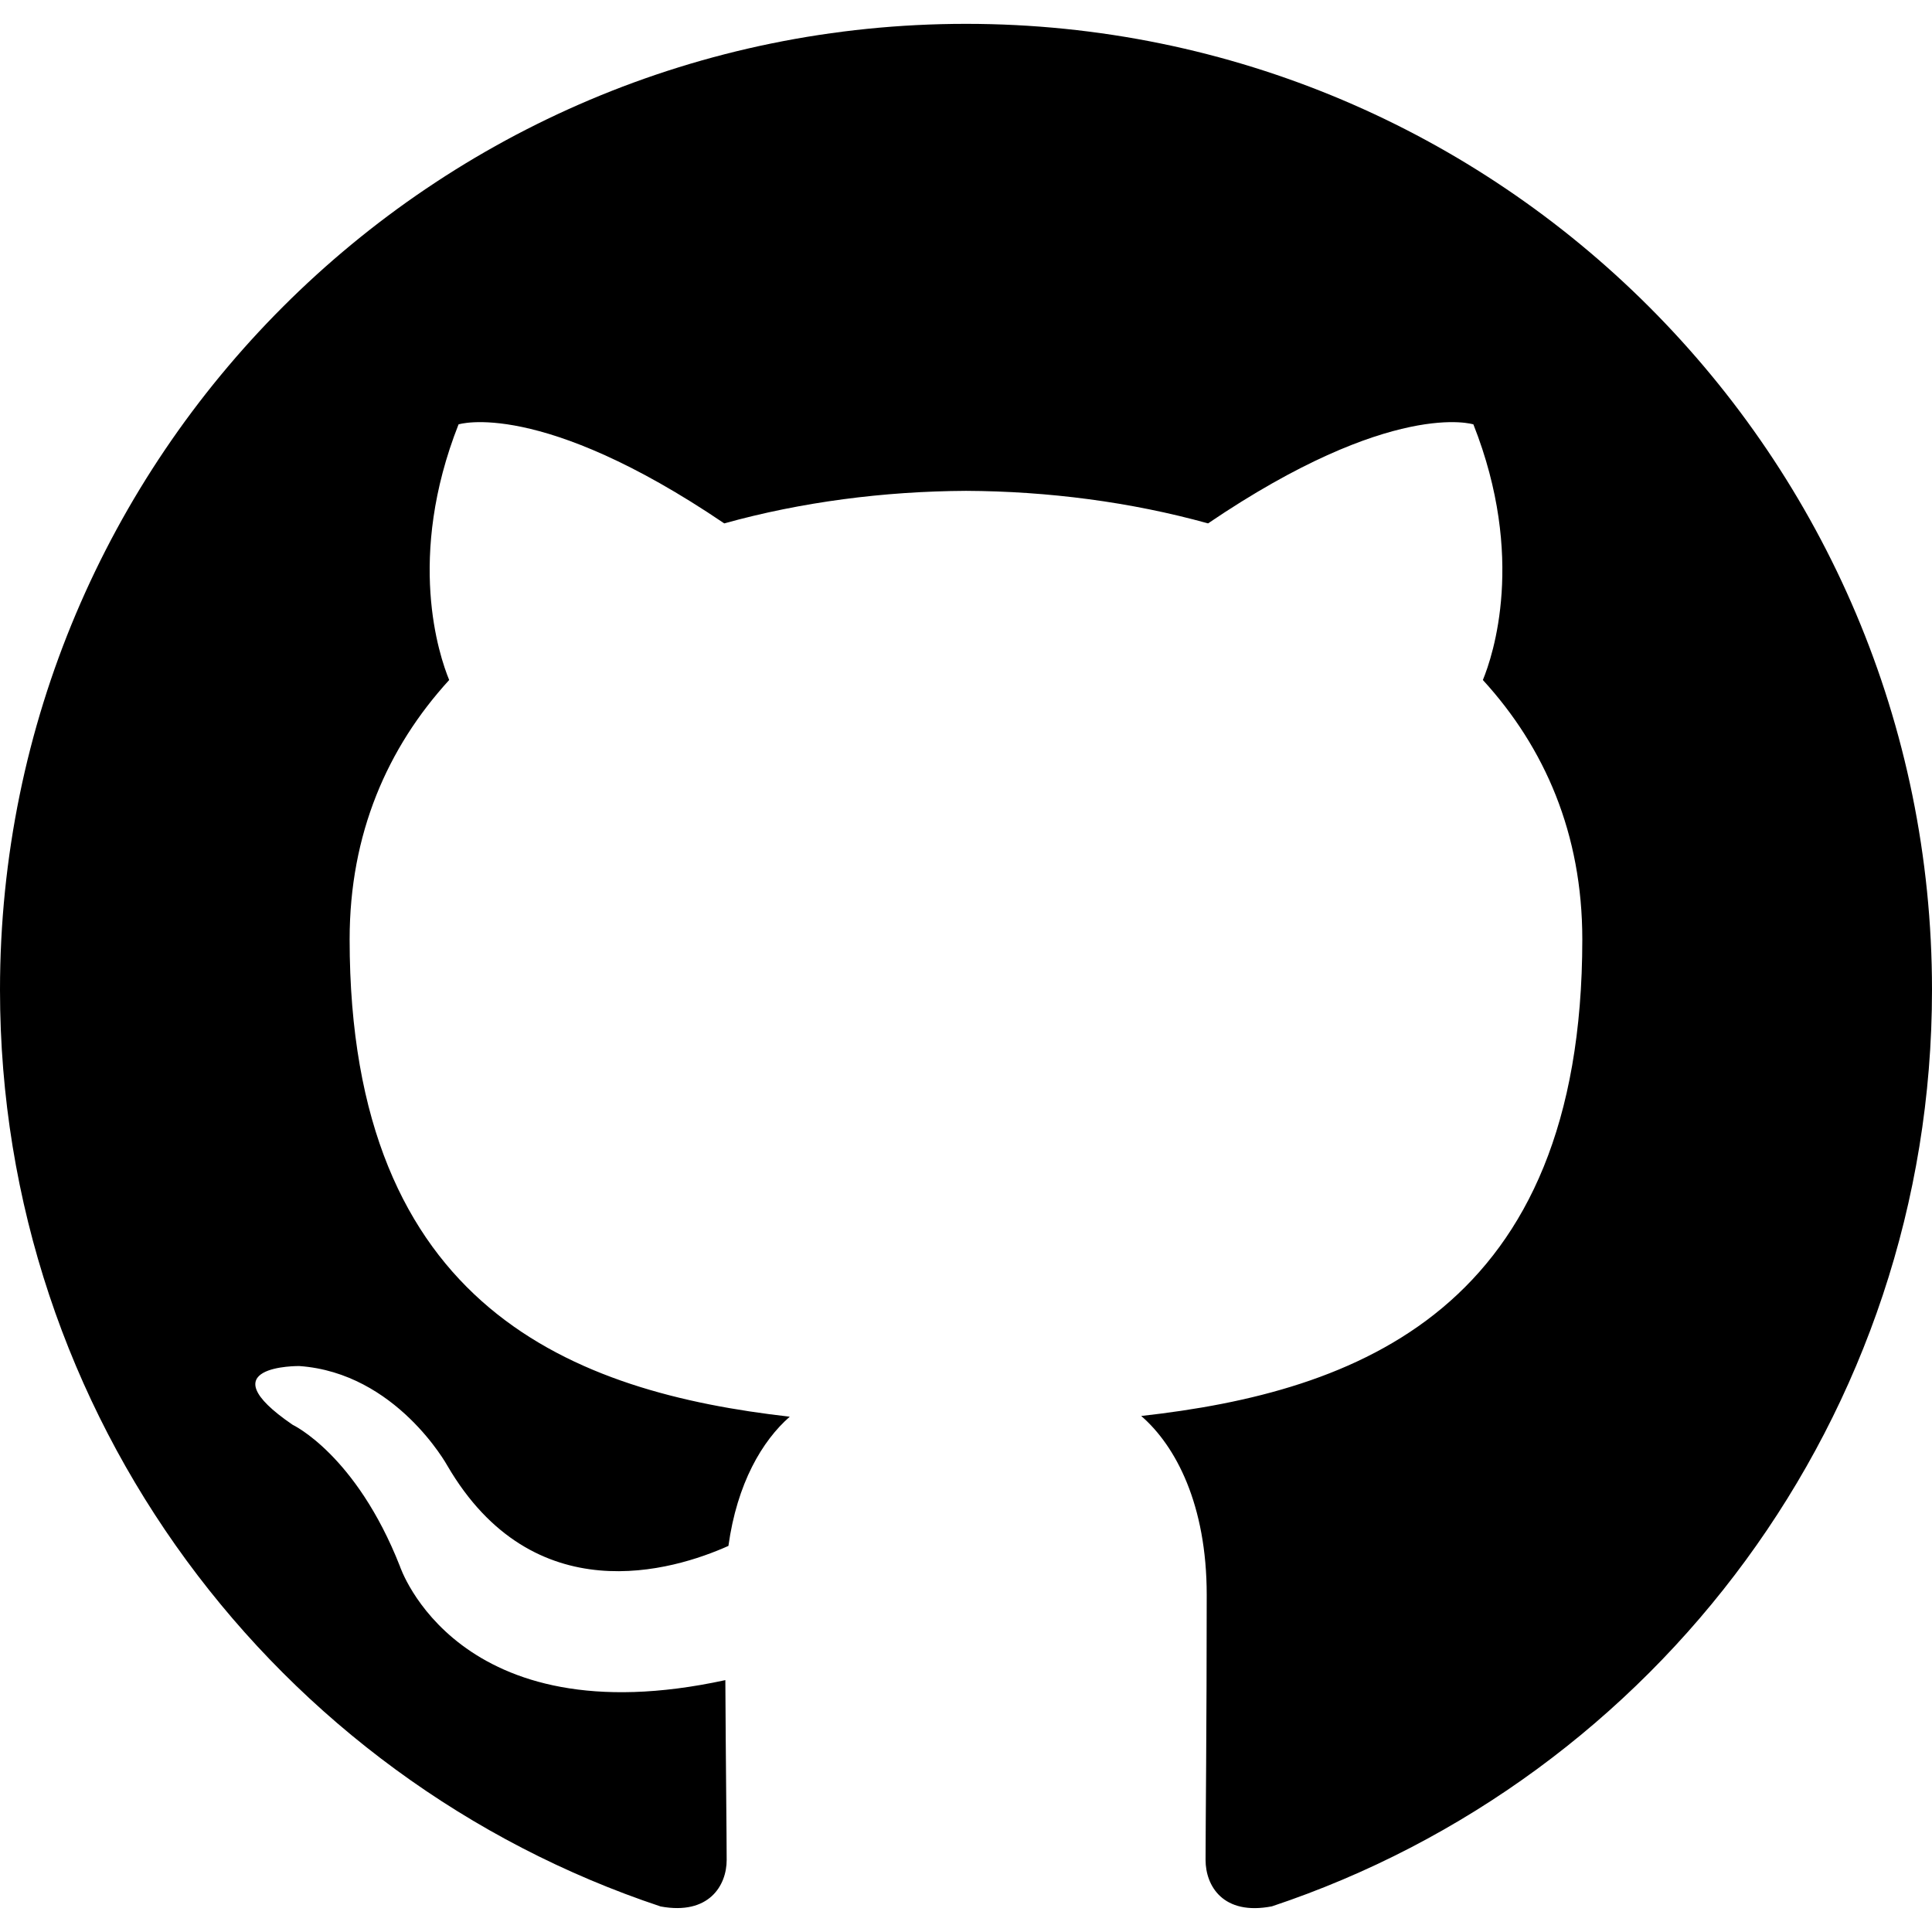
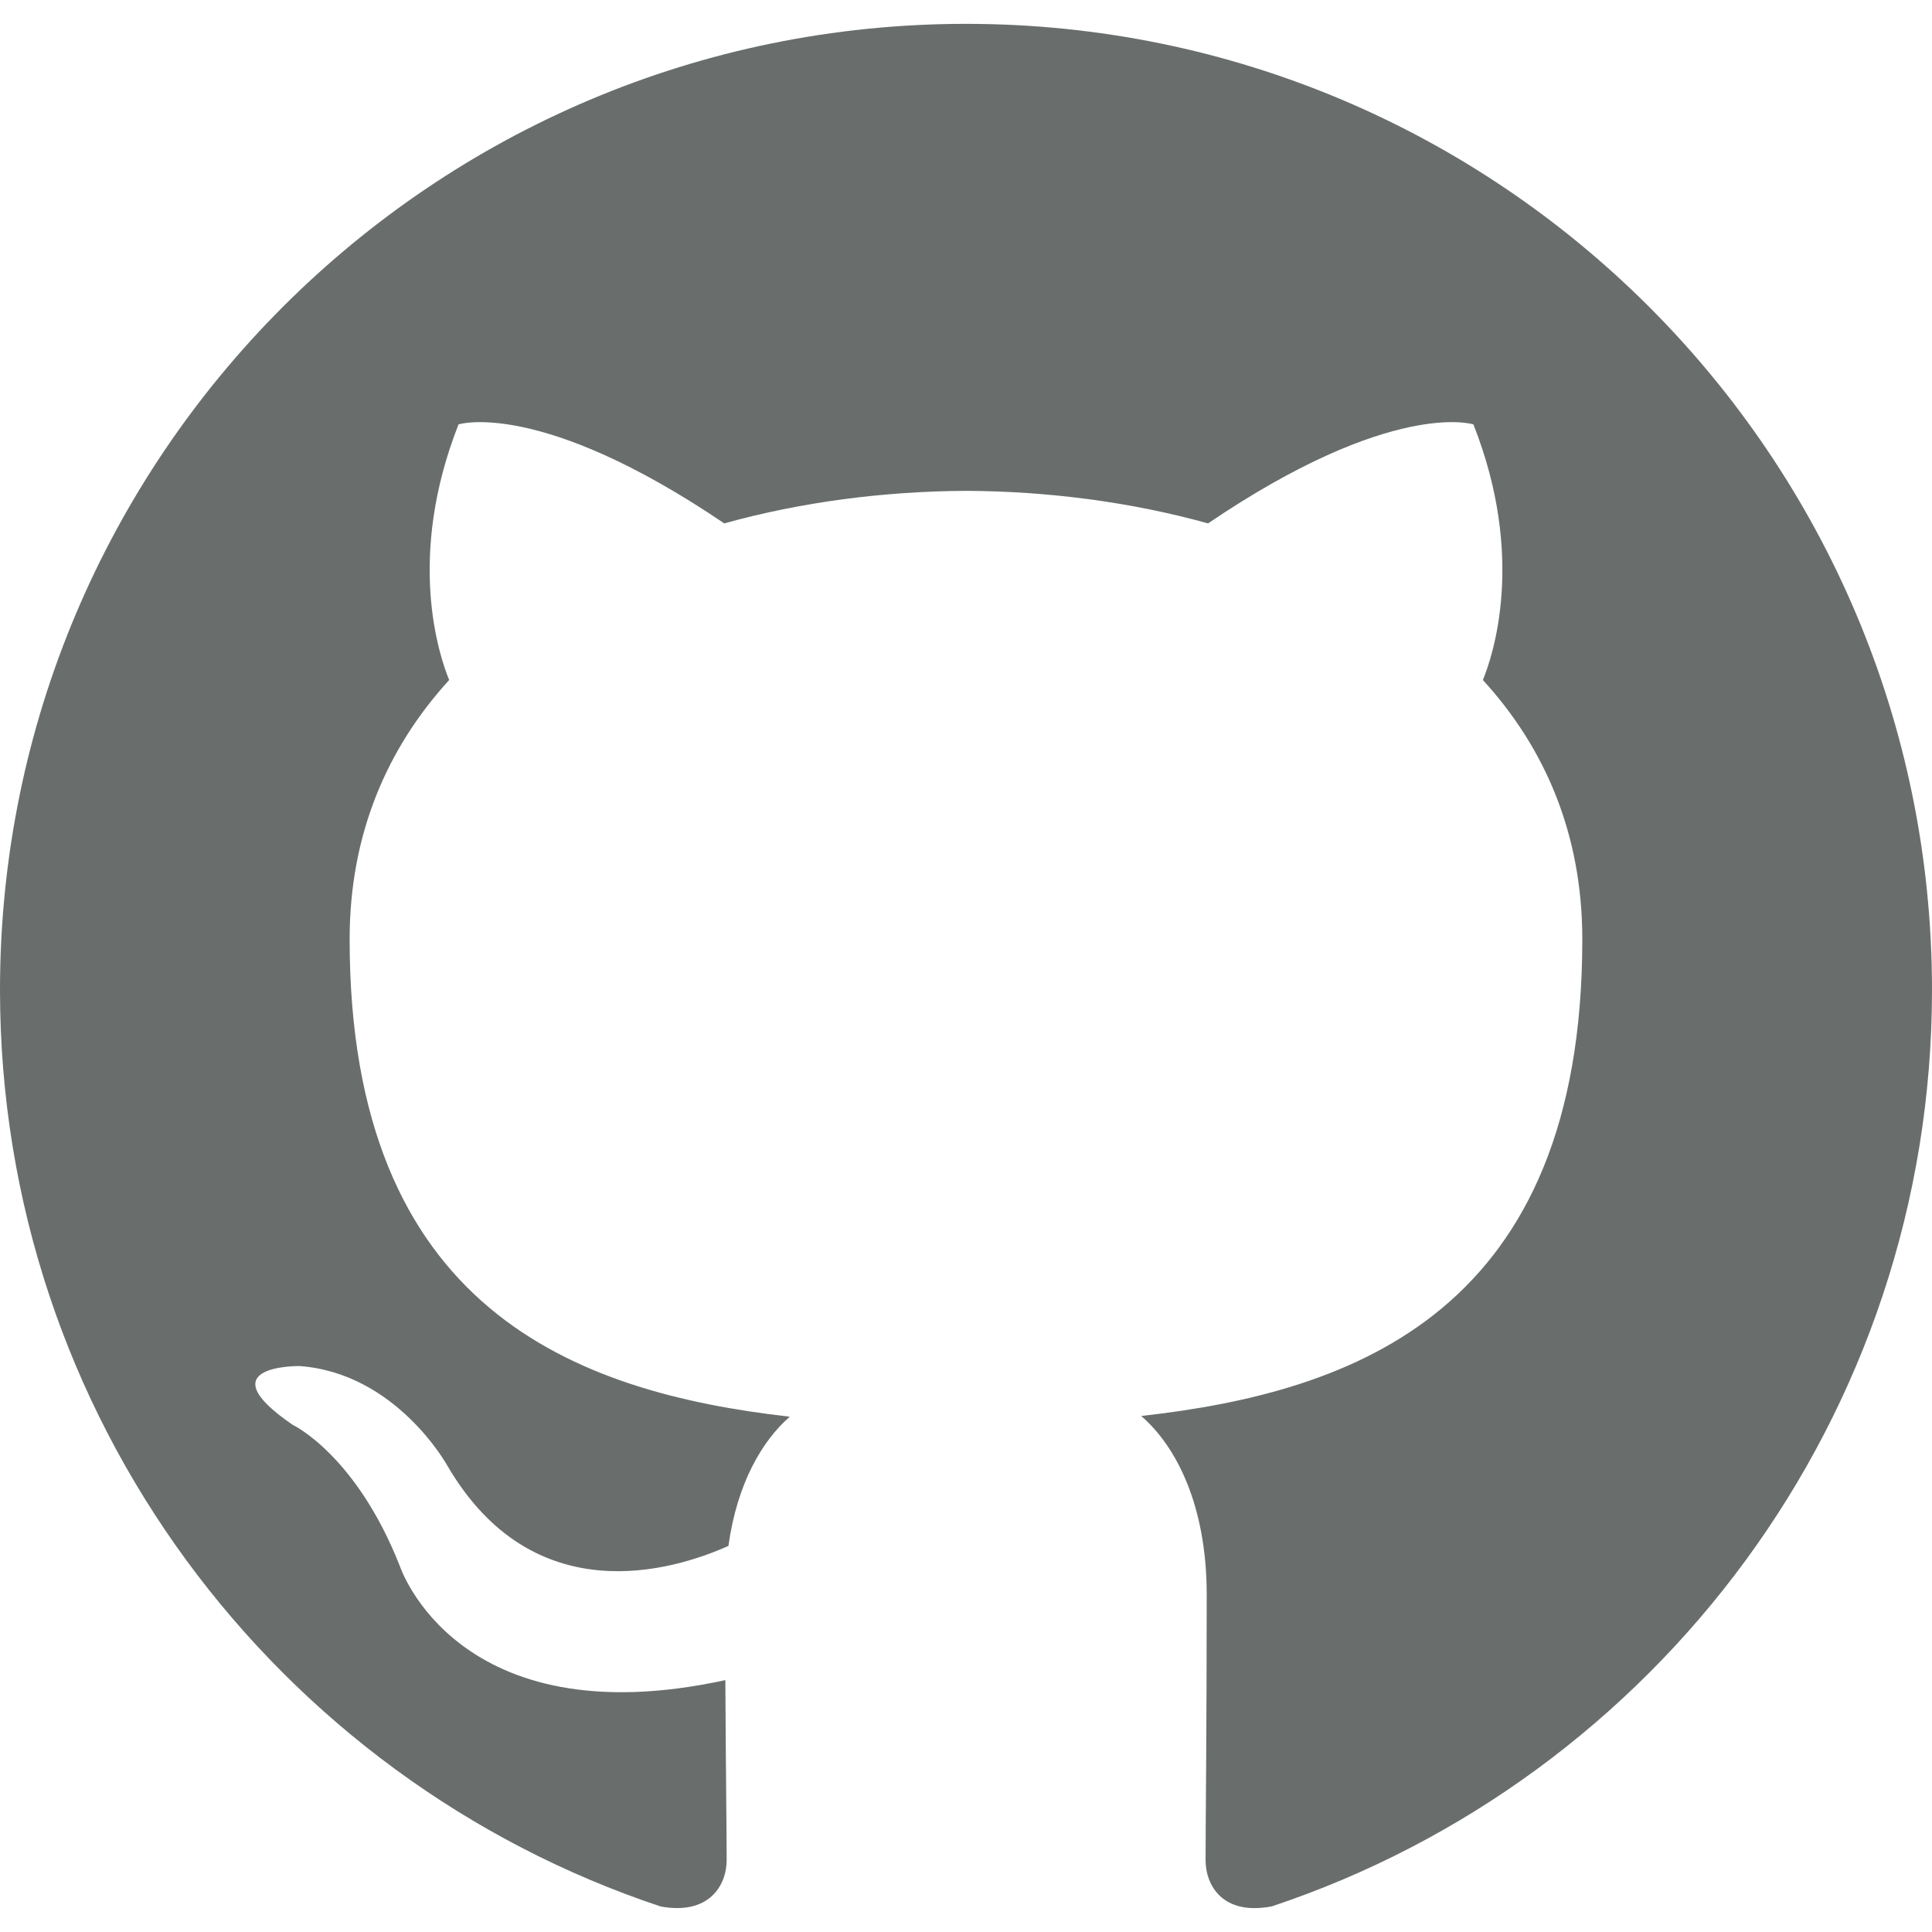
<svg xmlns="http://www.w3.org/2000/svg" version="1.1" width="32" height="32" viewBox="0 0 32 32">
-   <path d="M16 0.395c-8.836 0-16 7.163-16 16 0 7.069 4.585 13.067 10.942 15.182 0.8 0.148 1.094-0.347 1.094-0.77 0-0.381-0.015-1.642-0.022-2.979-4.452 0.968-5.391-1.888-5.391-1.888-0.728-1.849-1.776-2.341-1.776-2.341-1.452-0.993 0.11-0.973 0.11-0.973 1.606 0.113 2.452 1.649 2.452 1.649 1.427 2.446 3.743 1.739 4.656 1.33 0.143-1.034 0.558-1.74 1.016-2.14-3.554-0.404-7.29-1.777-7.29-7.907 0-1.747 0.625-3.174 1.649-4.295-0.166-0.403-0.714-2.030 0.155-4.234 0 0 1.344-0.43 4.401 1.64 1.276-0.355 2.645-0.532 4.005-0.539 1.359 0.006 2.729 0.184 4.008 0.539 3.054-2.070 4.395-1.64 4.395-1.64 0.871 2.204 0.323 3.831 0.157 4.234 1.026 1.12 1.647 2.548 1.647 4.295 0 6.145-3.743 7.498-7.306 7.895 0.574 0.497 1.085 1.47 1.085 2.963 0 2.141-0.019 3.864-0.019 4.391 0 0.426 0.288 0.925 1.099 0.768 6.354-2.118 10.933-8.113 10.933-15.18 0-8.837-7.164-16-16-16z" />
+   <path fill="#696e6d" d="M16 0.395c-8.836 0-16 7.163-16 16 0 7.069 4.585 13.067 10.942 15.182 0.8 0.148 1.094-0.347 1.094-0.77 0-0.381-0.015-1.642-0.022-2.979-4.452 0.968-5.391-1.888-5.391-1.888-0.728-1.849-1.776-2.341-1.776-2.341-1.452-0.993 0.11-0.973 0.11-0.973 1.606 0.113 2.452 1.649 2.452 1.649 1.427 2.446 3.743 1.739 4.656 1.33 0.143-1.034 0.558-1.74 1.016-2.14-3.554-0.404-7.29-1.777-7.29-7.907 0-1.747 0.625-3.174 1.649-4.295-0.166-0.403-0.714-2.030 0.155-4.234 0 0 1.344-0.43 4.401 1.64 1.276-0.355 2.645-0.532 4.005-0.539 1.359 0.006 2.729 0.184 4.008 0.539 3.054-2.070 4.395-1.64 4.395-1.64 0.871 2.204 0.323 3.831 0.157 4.234 1.026 1.12 1.647 2.548 1.647 4.295 0 6.145-3.743 7.498-7.306 7.895 0.574 0.497 1.085 1.47 1.085 2.963 0 2.141-0.019 3.864-0.019 4.391 0 0.426 0.288 0.925 1.099 0.768 6.354-2.118 10.933-8.113 10.933-15.18 0-8.837-7.164-16-16-16z" />
</svg>
